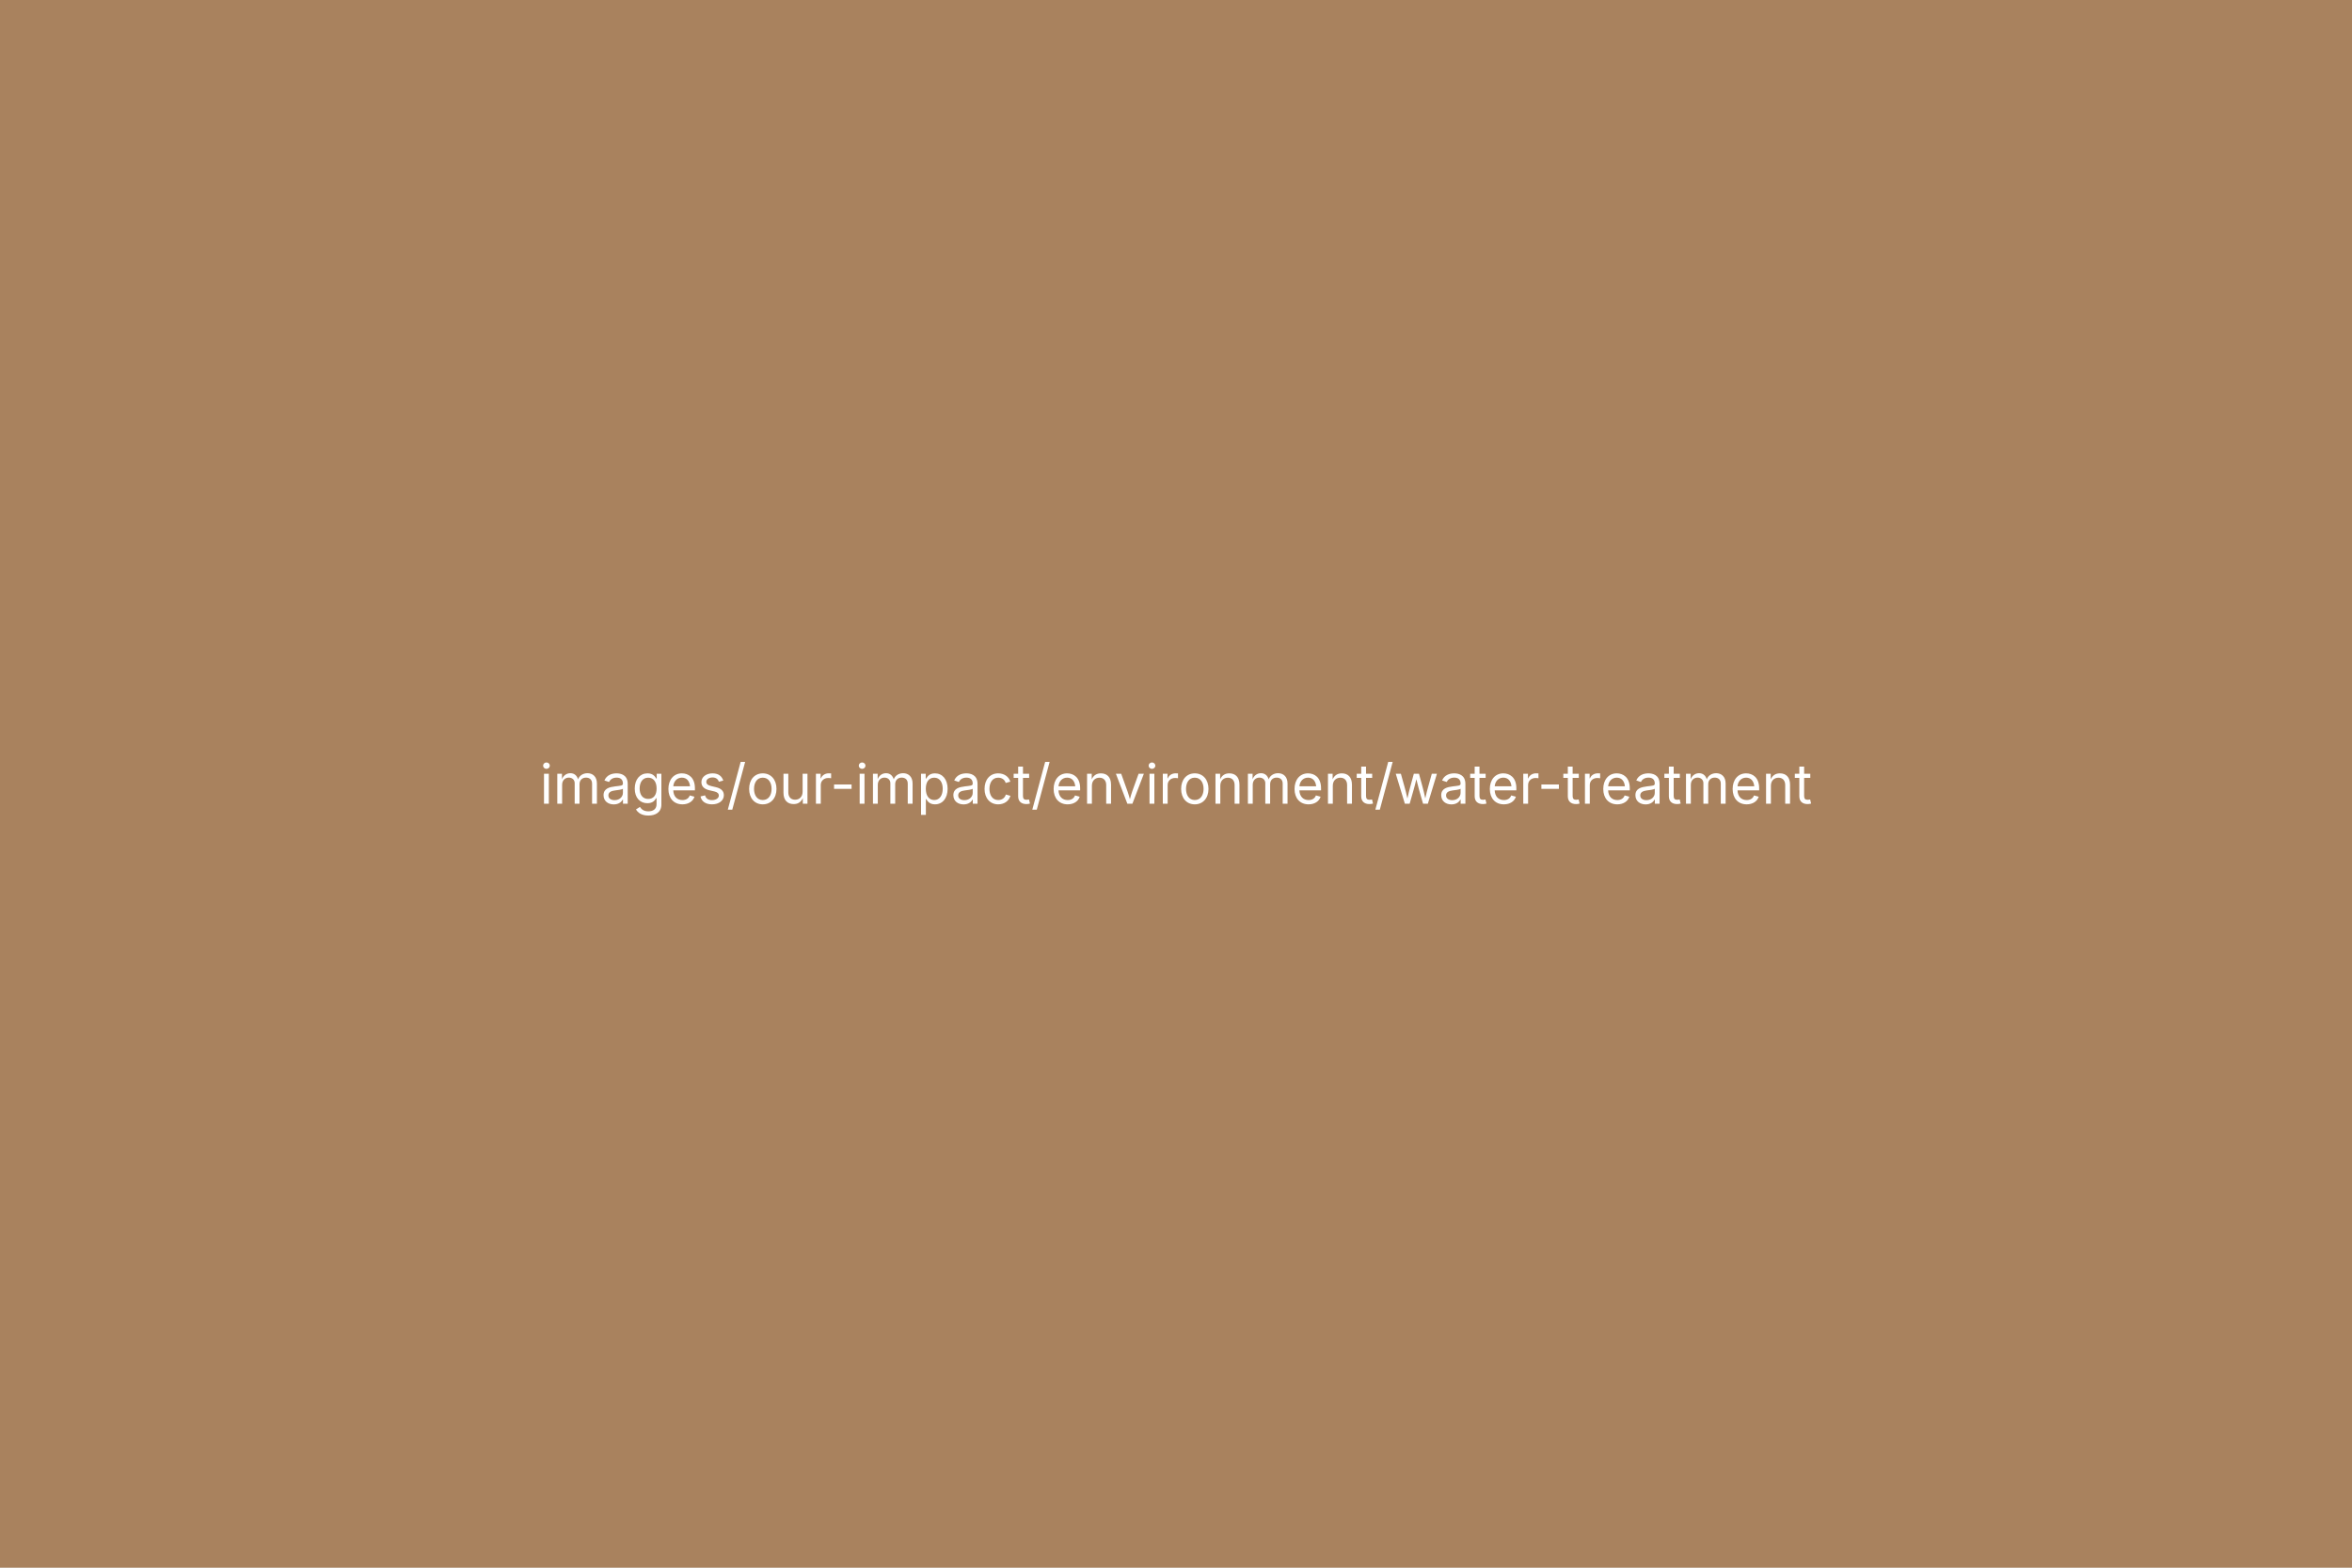
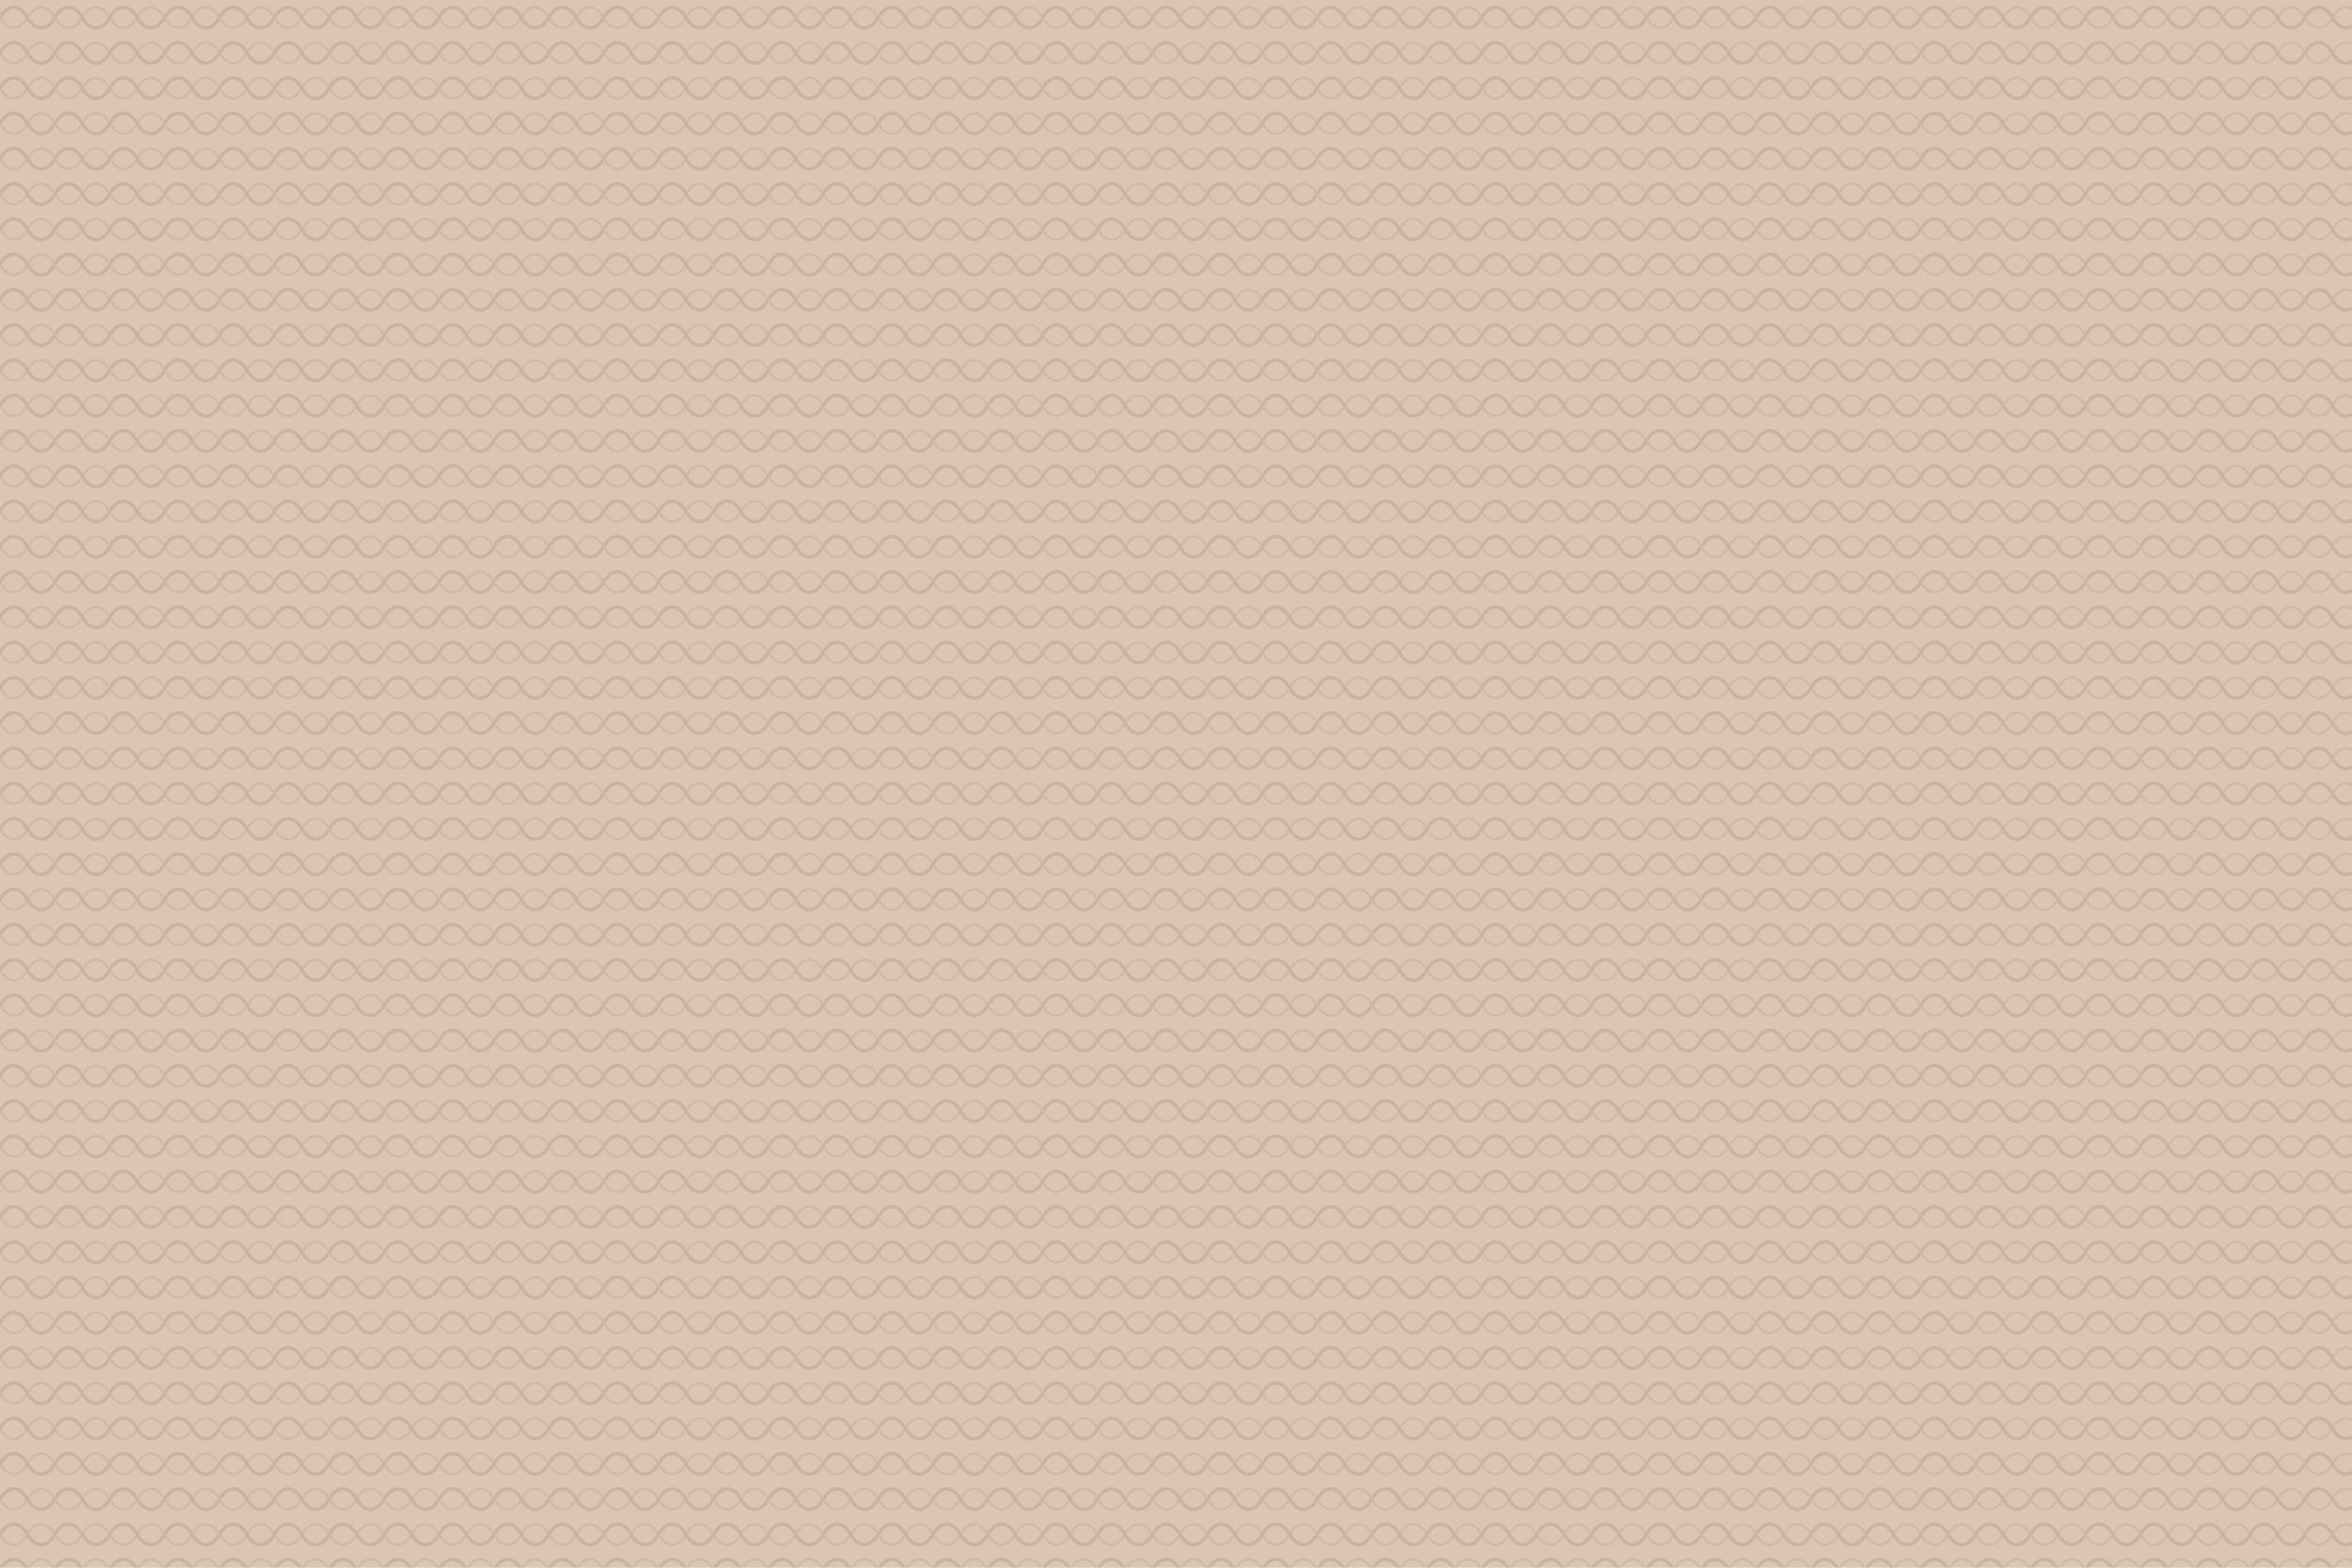
- <svg xmlns="http://www.w3.org/2000/svg" width="1200" height="800" viewBox="0 0 1200 800" role="img" aria-label="images/our-impact/environment/water-treatment">
-   <rect width="1200" height="800" fill="#A9825E" />
-   <text x="600" y="400" font-family="Inter, Arial, sans-serif" font-size="28" fill="#FFFFFF" text-anchor="middle" dominant-baseline="middle">images/our-impact/environment/water-treatment</text>
+ <svg xmlns="http://www.w3.org/2000/svg" width="1200" height="800" viewBox="0 0 1200 800" role="img" aria-label="images/our-impact/environment/water-treatment.svg">
+   <defs>
+     <pattern id="knit1200800" width="28" height="18" patternUnits="userSpaceOnUse">
+       <rect width="28" height="18" fill="#dbc6b2" />
+       <path d="M0 9c4-7 10-7 14 0 4 7 10 7 14 0" fill="none" stroke="#c7b4a2" stroke-width="1.75" />
+       <path d="M0 9c4 7 10 7 14 0 4-7 10-7 14 0" fill="none" stroke="#c7b4a2" stroke-width="1.25" opacity="0.65" />
+     </pattern>
+   </defs>
+   <rect width="1200" height="800" fill="url(#knit1200800)" />
</svg>
